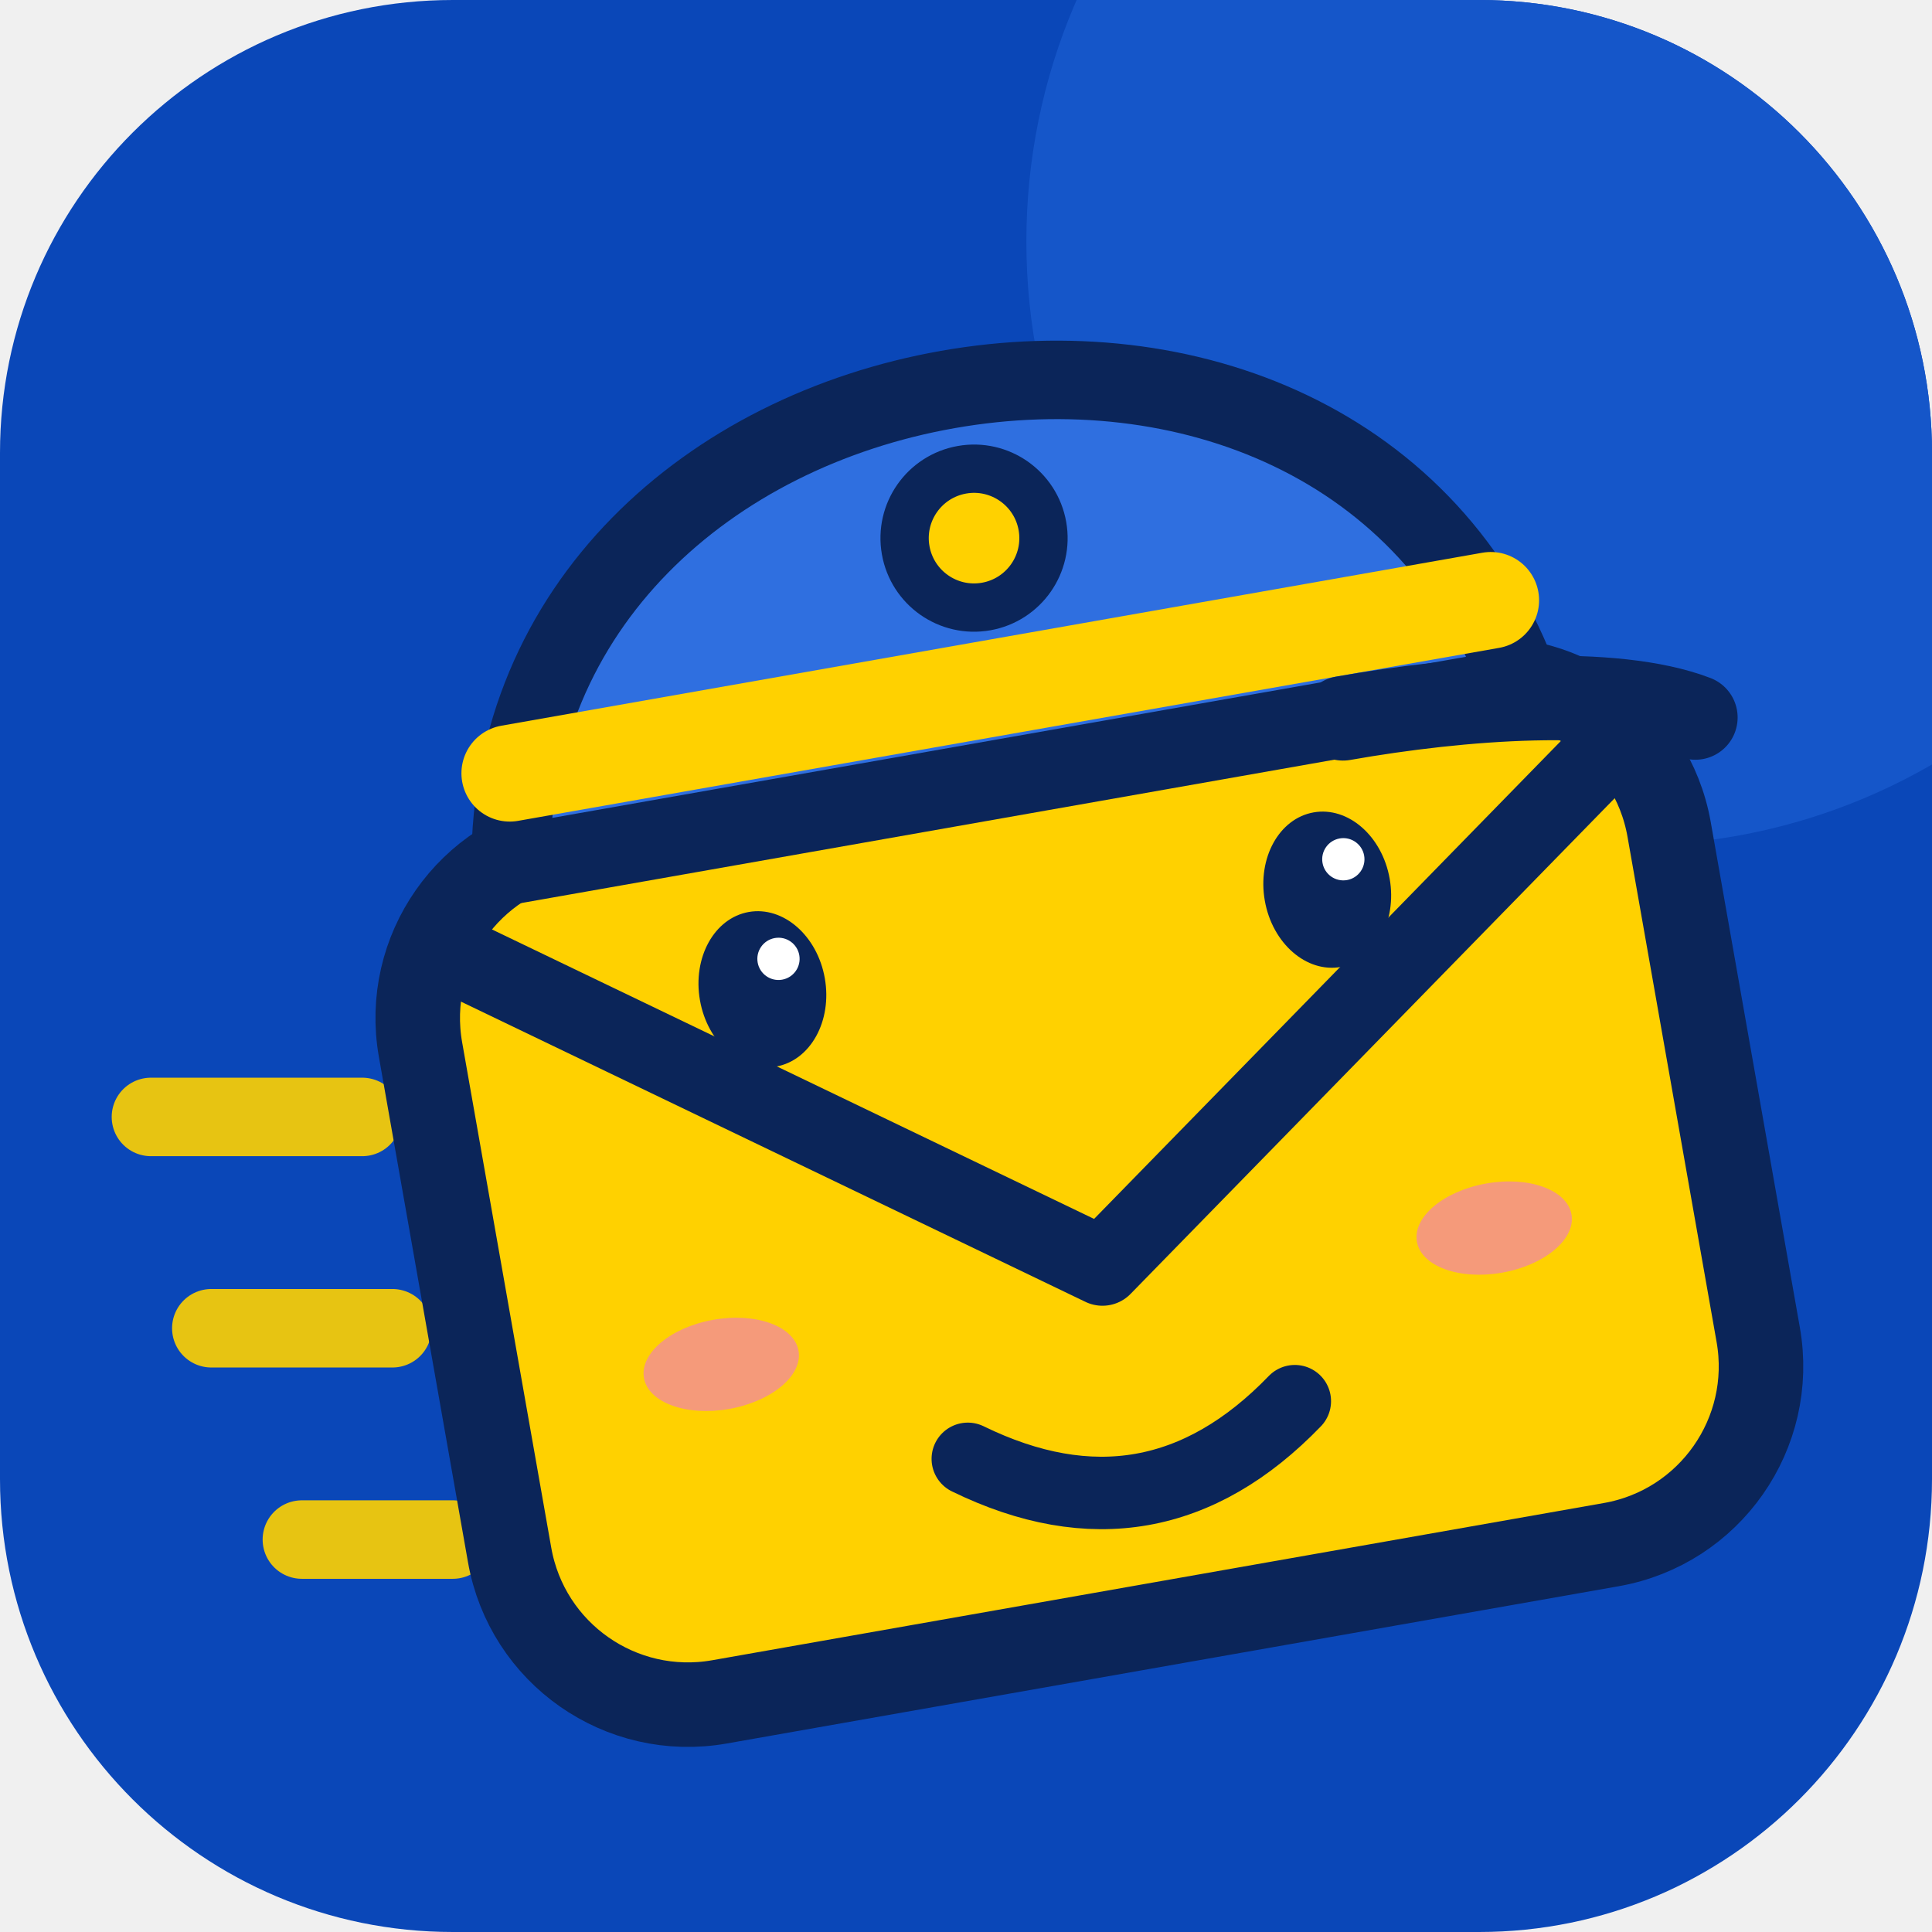
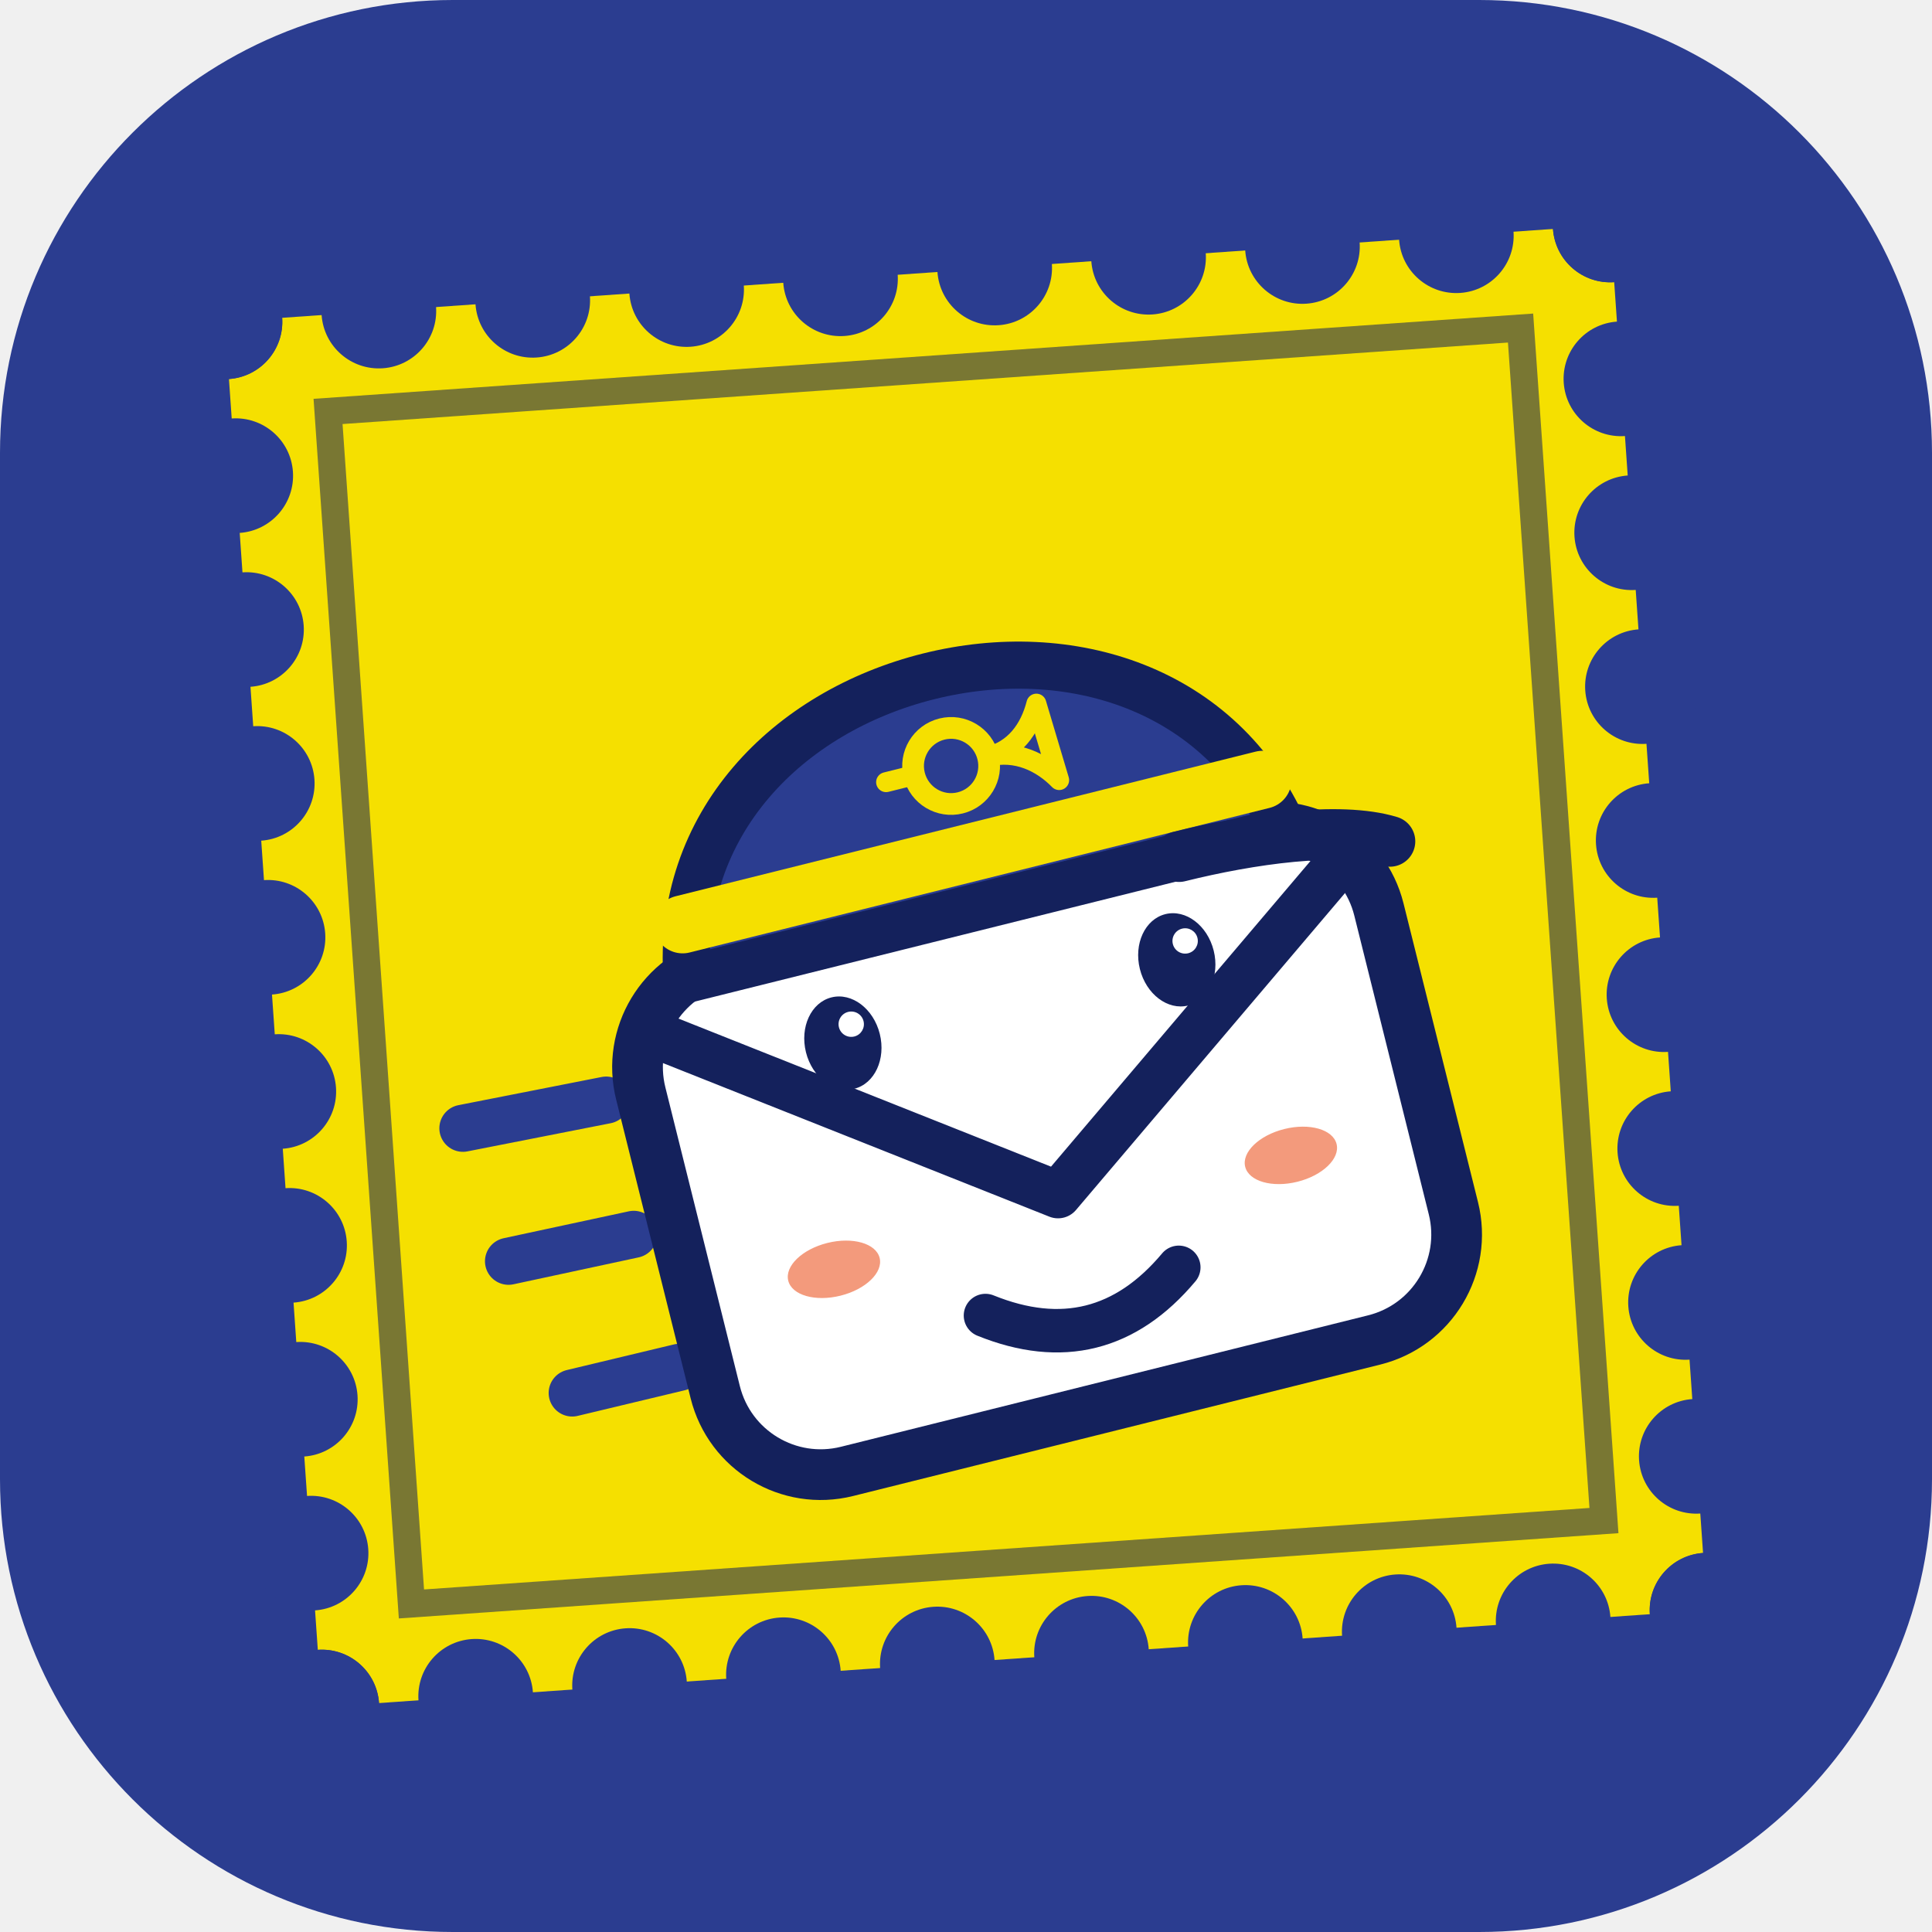
<svg xmlns="http://www.w3.org/2000/svg" viewBox="0 0 64 64">
  <defs>
    <clipPath id="r">
      <rect width="64" height="64" rx="15" />
    </clipPath>
  </defs>
  <g clip-path="url(#r)">
-     <rect width="64" height="64" fill="#0a47b8" />
-     <circle cx="54" cy="8" r="20" fill="#1556c9" />
-   </g>
-   <g transform="translate(2 1)">
-     <g fill="none" stroke-linecap="round" stroke-linejoin="round">
-       <g stroke="#ffd100" stroke-width="2.6" opacity=".9">
-         <path d="M3 36h7" />
-         <path d="M5 43h6" />
-         <path d="M8 50h5" />
+     <rect width="64" height="64" fill="#2b3d90" />
+     <g transform="rotate(-4 32 32)">
+       <rect x="9" y="9" width="46" height="46" fill="#f5e000" />
+       <g fill="#2b3d90">
+         <circle cx="9.00" cy="9" r="1.9" />
+         <circle cx="9.00" cy="55" r="1.9" />
+         <circle cx="9" cy="9.00" r="1.9" />
+         <circle cx="55" cy="9.00" r="1.9" />
+         <circle cx="14.11" cy="9" r="1.9" />
+         <circle cx="14.11" cy="55" r="1.9" />
+         <circle cx="9" cy="14.11" r="1.9" />
+         <circle cx="55" cy="14.11" r="1.9" />
+         <circle cx="19.22" cy="9" r="1.9" />
+         <circle cx="19.22" cy="55" r="1.9" />
+         <circle cx="9" cy="19.22" r="1.9" />
+         <circle cx="55" cy="19.22" r="1.9" />
+         <circle cx="24.33" cy="9" r="1.9" />
+         <circle cx="24.33" cy="55" r="1.9" />
+         <circle cx="9" cy="24.33" r="1.9" />
+         <circle cx="55" cy="24.33" r="1.9" />
+         <circle cx="29.44" cy="9" r="1.9" />
+         <circle cx="29.44" cy="55" r="1.9" />
+         <circle cx="9" cy="29.44" r="1.9" />
+         <circle cx="55" cy="29.44" r="1.9" />
+         <circle cx="34.56" cy="9" r="1.9" />
+         <circle cx="34.56" cy="55" r="1.9" />
+         <circle cx="9" cy="34.56" r="1.9" />
+         <circle cx="55" cy="34.56" r="1.9" />
+         <circle cx="39.67" cy="9" r="1.9" />
+         <circle cx="39.67" cy="55" r="1.9" />
+         <circle cx="9" cy="39.67" r="1.9" />
+         <circle cx="55" cy="39.67" r="1.9" />
+         <circle cx="44.78" cy="9" r="1.9" />
+         <circle cx="44.78" cy="55" r="1.9" />
+         <circle cx="9" cy="44.78" r="1.9" />
+         <circle cx="55" cy="44.78" r="1.9" />
+         <circle cx="49.89" cy="9" r="1.9" />
+         <circle cx="49.89" cy="55" r="1.9" />
+         <circle cx="9" cy="49.89" r="1.9" />
+         <circle cx="55" cy="49.89" r="1.9" />
+         <circle cx="55.00" cy="9" r="1.9" />
+         <circle cx="55.00" cy="55" r="1.9" />
+         <circle cx="9" cy="55.00" r="1.9" />
+         <circle cx="55" cy="55.00" r="1.9" />
      </g>
-       <g transform="rotate(-10 34 38)">
-         <rect x="13" y="24" width="42" height="29" rx="6" fill="#ffd100" stroke="#0b2559" stroke-width="2.8" />
-         <path d="M14.5 27 34 41l19.5-14" stroke="#0b2559" stroke-width="2.6" />
-         <ellipse cx="24.5" cy="30" rx="2.1" ry="2.6" fill="#0b2559" />
-         <ellipse cx="43.5" cy="30" rx="2.1" ry="2.6" fill="#0b2559" />
-         <circle cx="25.2" cy="29.1" r=".7" fill="#fff" />
-         <circle cx="44.2" cy="29.1" r=".7" fill="#fff" />
-         <path d="M28.5 46.5q5.5 4 11 0" stroke="#0b2559" stroke-width="2.4" />
-         <ellipse cx="21" cy="42" rx="2.6" ry="1.5" fill="#f59a7a" stroke="none" />
-         <ellipse cx="47" cy="42" rx="2.6" ry="1.5" fill="#f59a7a" stroke="none" />
-         <path d="M17 24.5c1.5-8.5 9-13 17-13s15.5 4.5 17 13z" fill="#2f6fe0" stroke="#0b2559" stroke-width="2.6" />
-         <path d="M17.5 21.5h33" stroke="#ffd100" stroke-width="3.2" />
-         <path d="M45 24.5c4 0 9 .5 11.5 2" stroke="#0b2559" stroke-width="2.8" />
-         <circle cx="34" cy="16.5" r="2.3" fill="#ffd100" stroke="#0b2559" stroke-width="1.6" />
+       <rect x="12.2" y="12.2" width="39.6" height="39.6" fill="none" stroke="#14215c" stroke-width=".9" opacity=".55" />
+       <g transform="translate(13.8 15.2) scale(.6)">
+         <g fill="none" stroke-linecap="round" stroke-linejoin="round">
+           <g stroke="#2b3d90" stroke-width="2.6">
+             <path d="M2 35l8-1" />
+             <path d="M4 42.5l7-1" />
+             <path d="M7 50l6-1" />
+           </g>
+           <g transform="rotate(-10 34 38)">
+             <rect x="13" y="24" width="42" height="29" rx="6" fill="#ffffff" stroke="#14215c" stroke-width="2.8" />
+             <path d="M14.5 27 34 41l19.5-14" stroke="#14215c" stroke-width="2.6" />
+             <ellipse cx="24.5" cy="30" rx="2.1" ry="2.6" fill="#14215c" />
+             <ellipse cx="43.5" cy="30" rx="2.1" ry="2.6" fill="#14215c" />
+             <circle cx="25.2" cy="29.1" r=".7" fill="#fff" />
+             <circle cx="44.2" cy="29.1" r=".7" fill="#fff" />
+             <path d="M28.5 46.5q5.5 4 11 0" stroke="#14215c" stroke-width="2.4" />
+             <ellipse cx="21" cy="42" rx="2.6" ry="1.5" fill="#f39a7c" stroke="none" />
+             <ellipse cx="47" cy="42" rx="2.6" ry="1.5" fill="#f39a7c" stroke="none" />
+             <path d="M17 24.5c1.5-8.5 9-13 17-13s15.5 4.5 17 13z" fill="#2b3d90" stroke="#14215c" stroke-width="2.6" />
+             <path d="M17.5 21.5h33" stroke="#f5e000" stroke-width="3.2" />
+             <path d="M45 24.5c4 0 9 .5 11.5 2" stroke="#14215c" stroke-width="2.8" />
+             <g transform="translate(34 16.6)" fill="none" stroke="#f5e000" stroke-linecap="round" stroke-linejoin="round">
+               <circle r="2.1" stroke-width="1.2" />
+               <path d="M-2.1 0h-1.6M2.1 0c1.5 0 2.6-.9 3.3-2.2l.2 4.4C4.9 1 3.7 0 2.1 0" stroke-width="1.1" />
+             </g>
+           </g>
+         </g>
      </g>
    </g>
  </g>
</svg>
